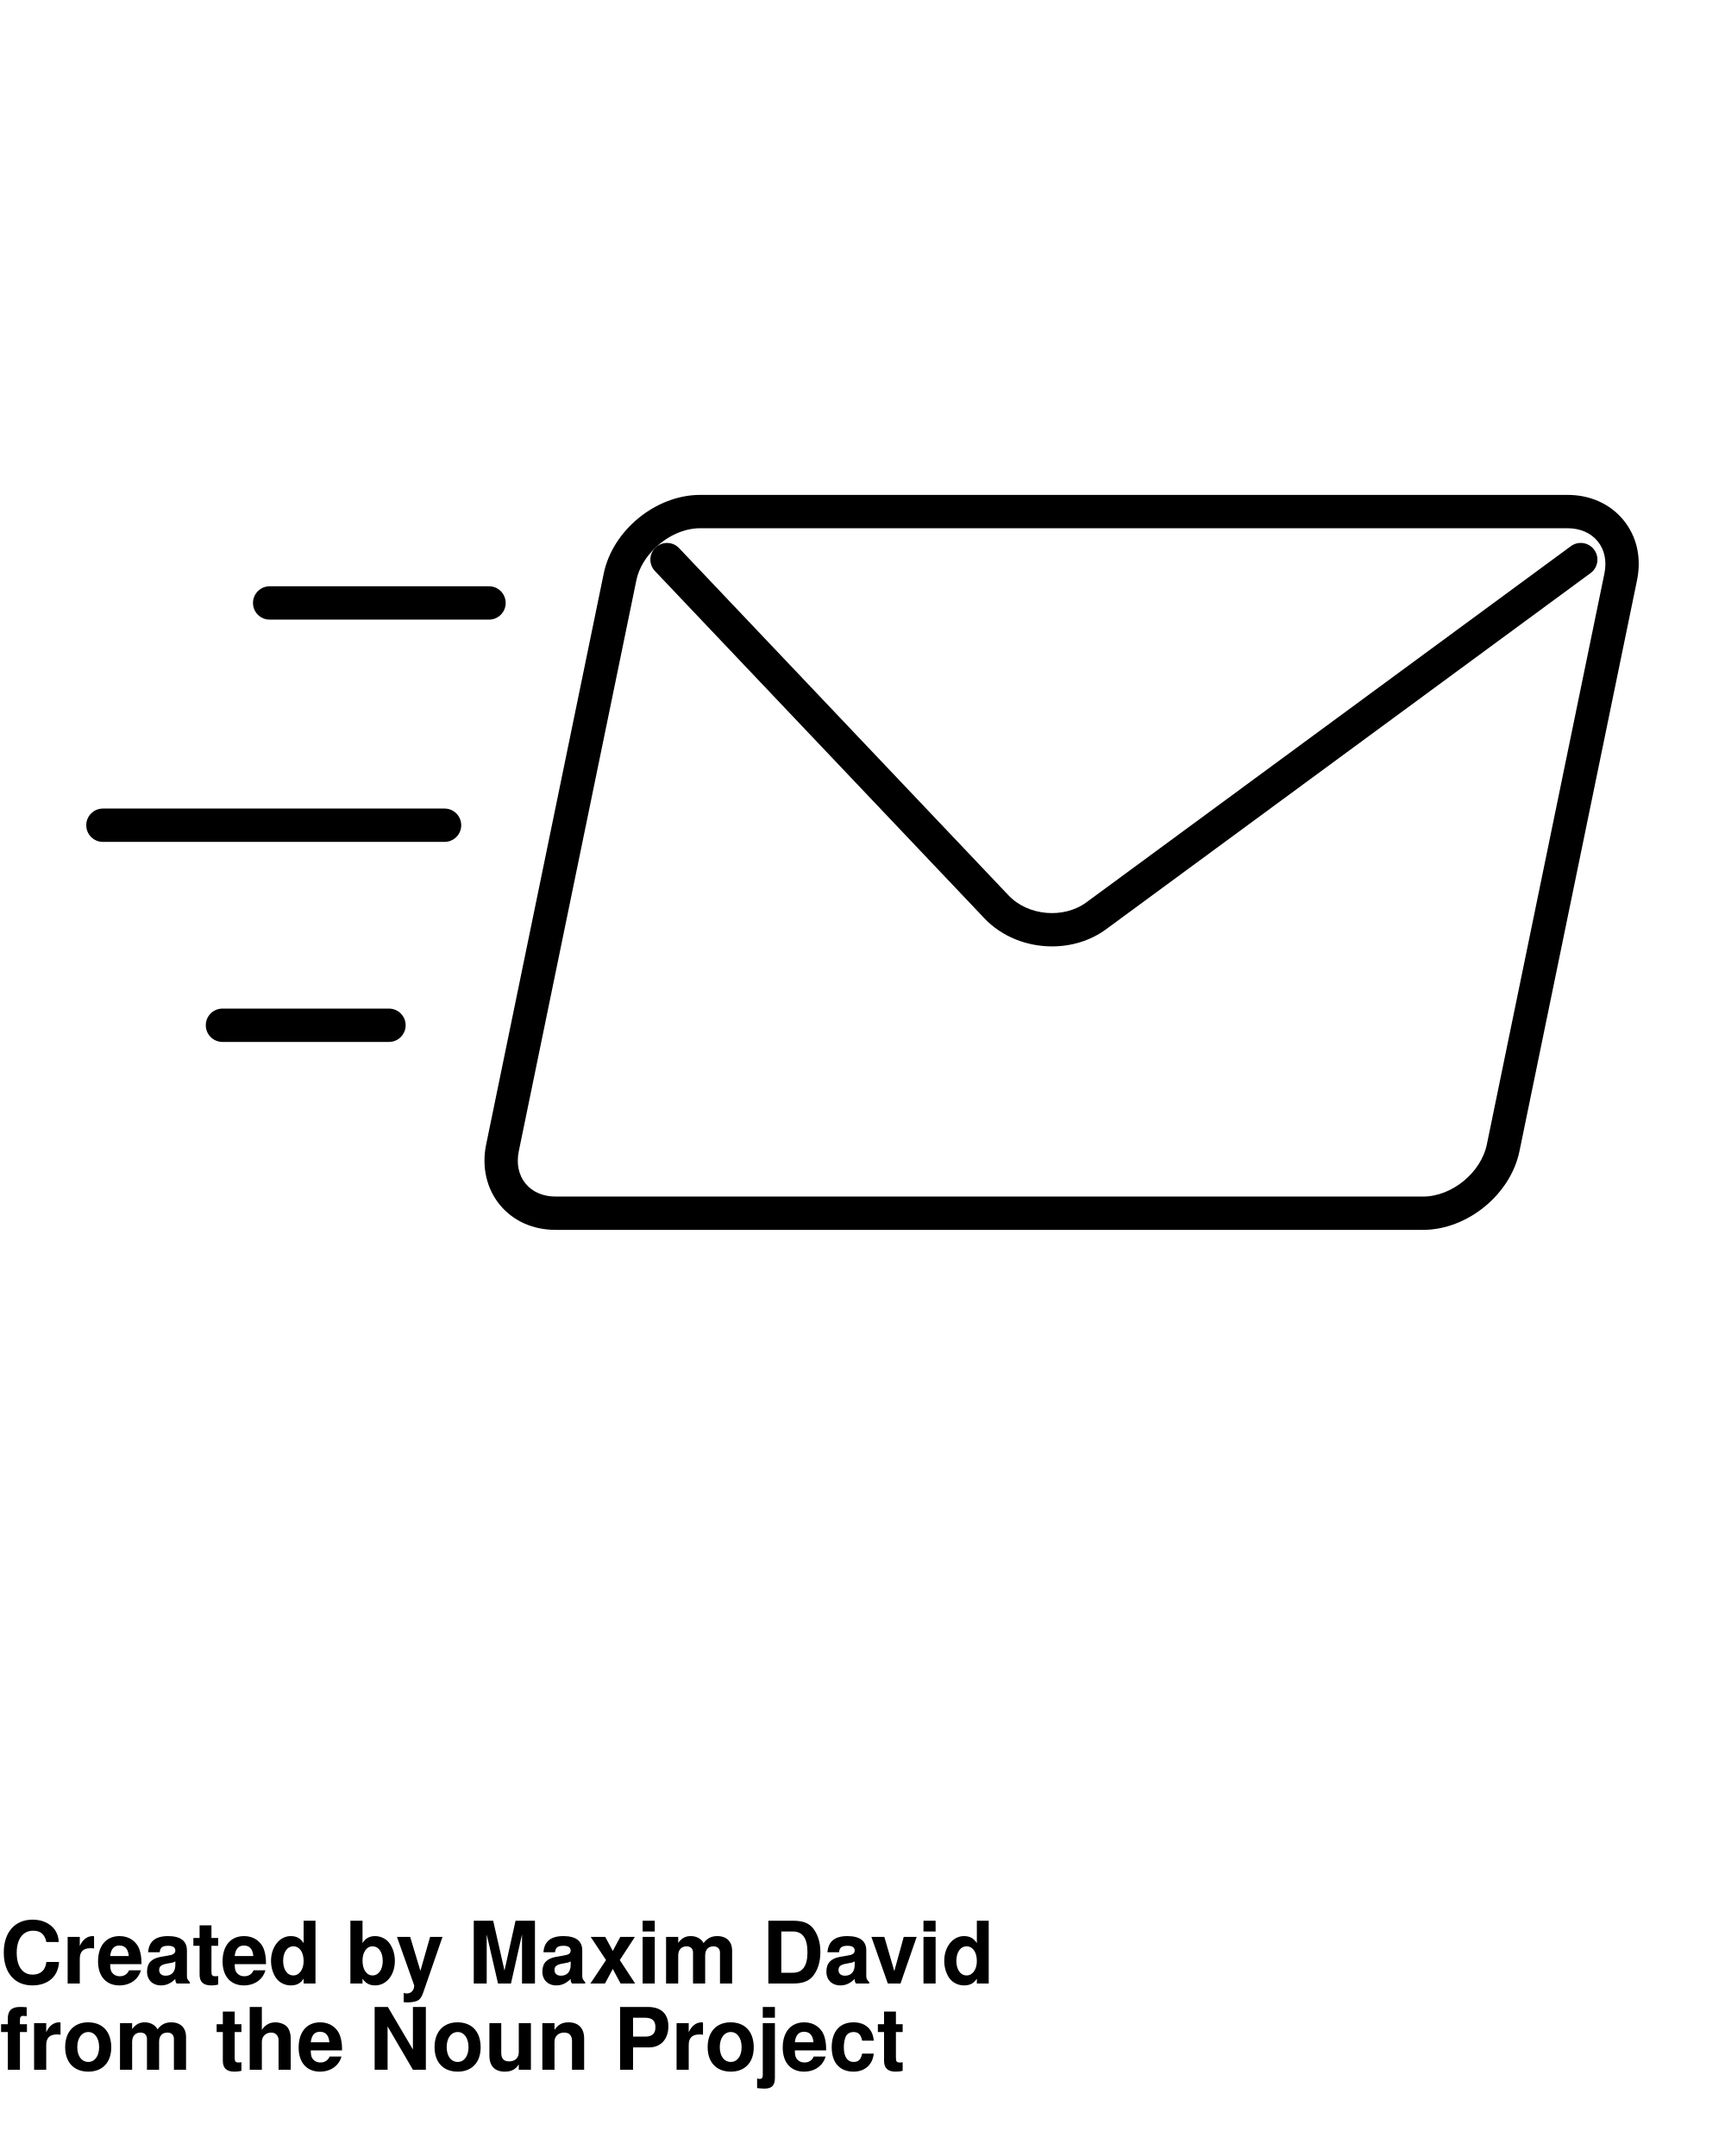
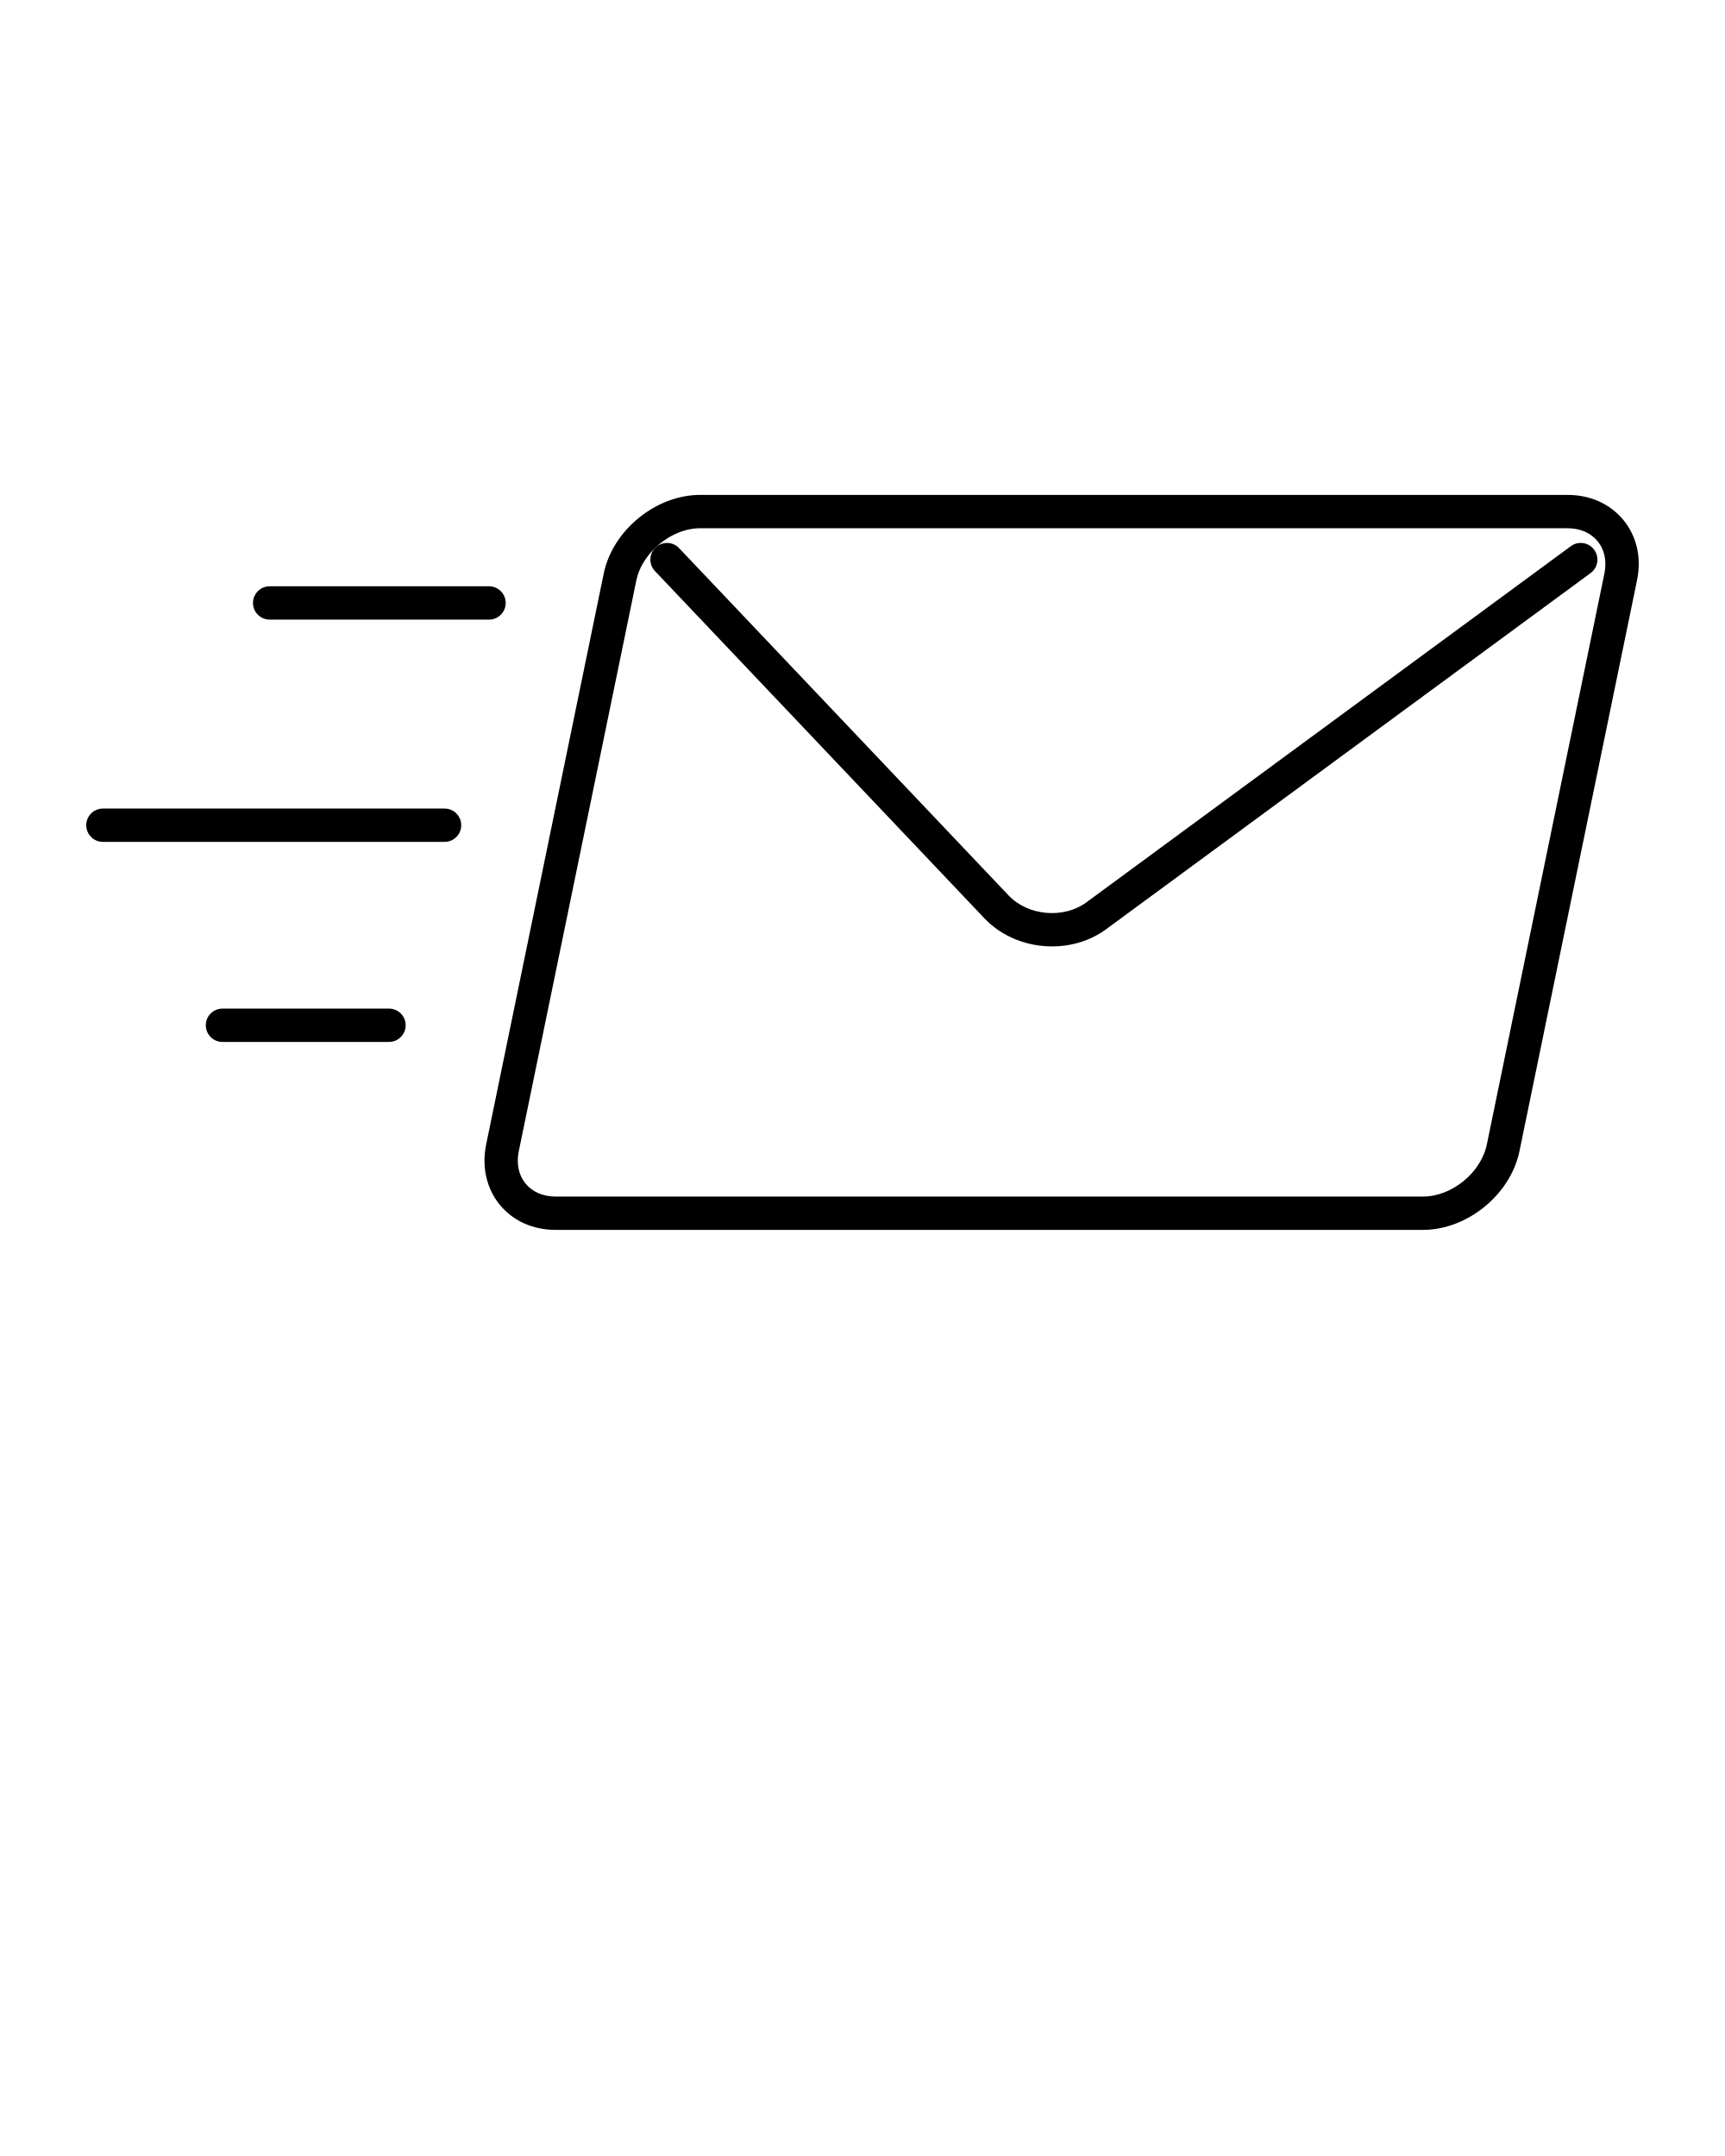
<svg xmlns="http://www.w3.org/2000/svg" version="1.1" x="0px" y="0px" viewBox="0 0 100 125" enable-background="new 0 0 100 100" xml:space="preserve">
  <g>
    <path d="M37.969,33.109l19.103,20.138c1.014,1.068,2.465,1.623,3.916,1.623c1.112,0,2.222-0.325,3.132-0.993l28.089-20.652   c0.431-0.316,0.523-0.921,0.208-1.352c-0.319-0.432-0.927-0.522-1.352-0.207L62.976,52.318c-1.319,0.968-3.381,0.783-4.504-0.4   L39.369,31.781c-0.366-0.391-0.979-0.402-1.364-0.036C37.615,32.111,37.601,32.723,37.969,33.109z" />
    <path d="M94.119,30.161c-0.772-0.947-1.928-1.468-3.251-1.468H40.591c-2.565,0-5.074,2.044-5.592,4.558l-6.817,33.108   c-0.265,1.278,0.021,2.545,0.781,3.479c0.772,0.947,1.927,1.468,3.25,1.468h50.28c2.563,0,5.072-2.044,5.591-4.558L94.9,33.641   C95.168,32.344,94.891,31.107,94.119,30.161z M93.009,33.251l-6.816,33.106c-0.34,1.635-2.032,3.017-3.699,3.017h-50.28   c-0.732,0-1.353-0.268-1.751-0.757s-0.536-1.151-0.389-1.868l6.817-33.108c0.147-0.716,0.563-1.373,1.114-1.896   c0.709-0.674,1.646-1.119,2.586-1.119h50.277c0.732,0,1.354,0.268,1.752,0.757C93.019,31.87,93.156,32.534,93.009,33.251z" />
    <path d="M15.633,35.924h12.715c0.534,0,0.967-0.432,0.967-0.966s-0.433-0.967-0.967-0.967H15.633c-0.534,0-0.967,0.433-0.967,0.967   S15.099,35.924,15.633,35.924z" />
    <path d="M25.771,46.878H5.967C5.433,46.878,5,47.311,5,47.845s0.433,0.966,0.967,0.966h19.804c0.534,0,0.967-0.432,0.967-0.966   S26.305,46.878,25.771,46.878z" />
    <path d="M22.549,58.476h-9.653c-0.534,0-0.966,0.432-0.966,0.966s0.432,0.967,0.966,0.967h9.653c0.534,0,0.967-0.433,0.967-0.967   S23.083,58.476,22.549,58.476z" />
  </g>
-   <text x="0" y="115" fill="#000000" font-size="5px" font-weight="bold" font-family="'Helvetica Neue', Helvetica, Arial-Unicode, Arial, Sans-serif">Created by Maxim David</text>
-   <text x="0" y="120" fill="#000000" font-size="5px" font-weight="bold" font-family="'Helvetica Neue', Helvetica, Arial-Unicode, Arial, Sans-serif">from the Noun Project</text>
</svg>
